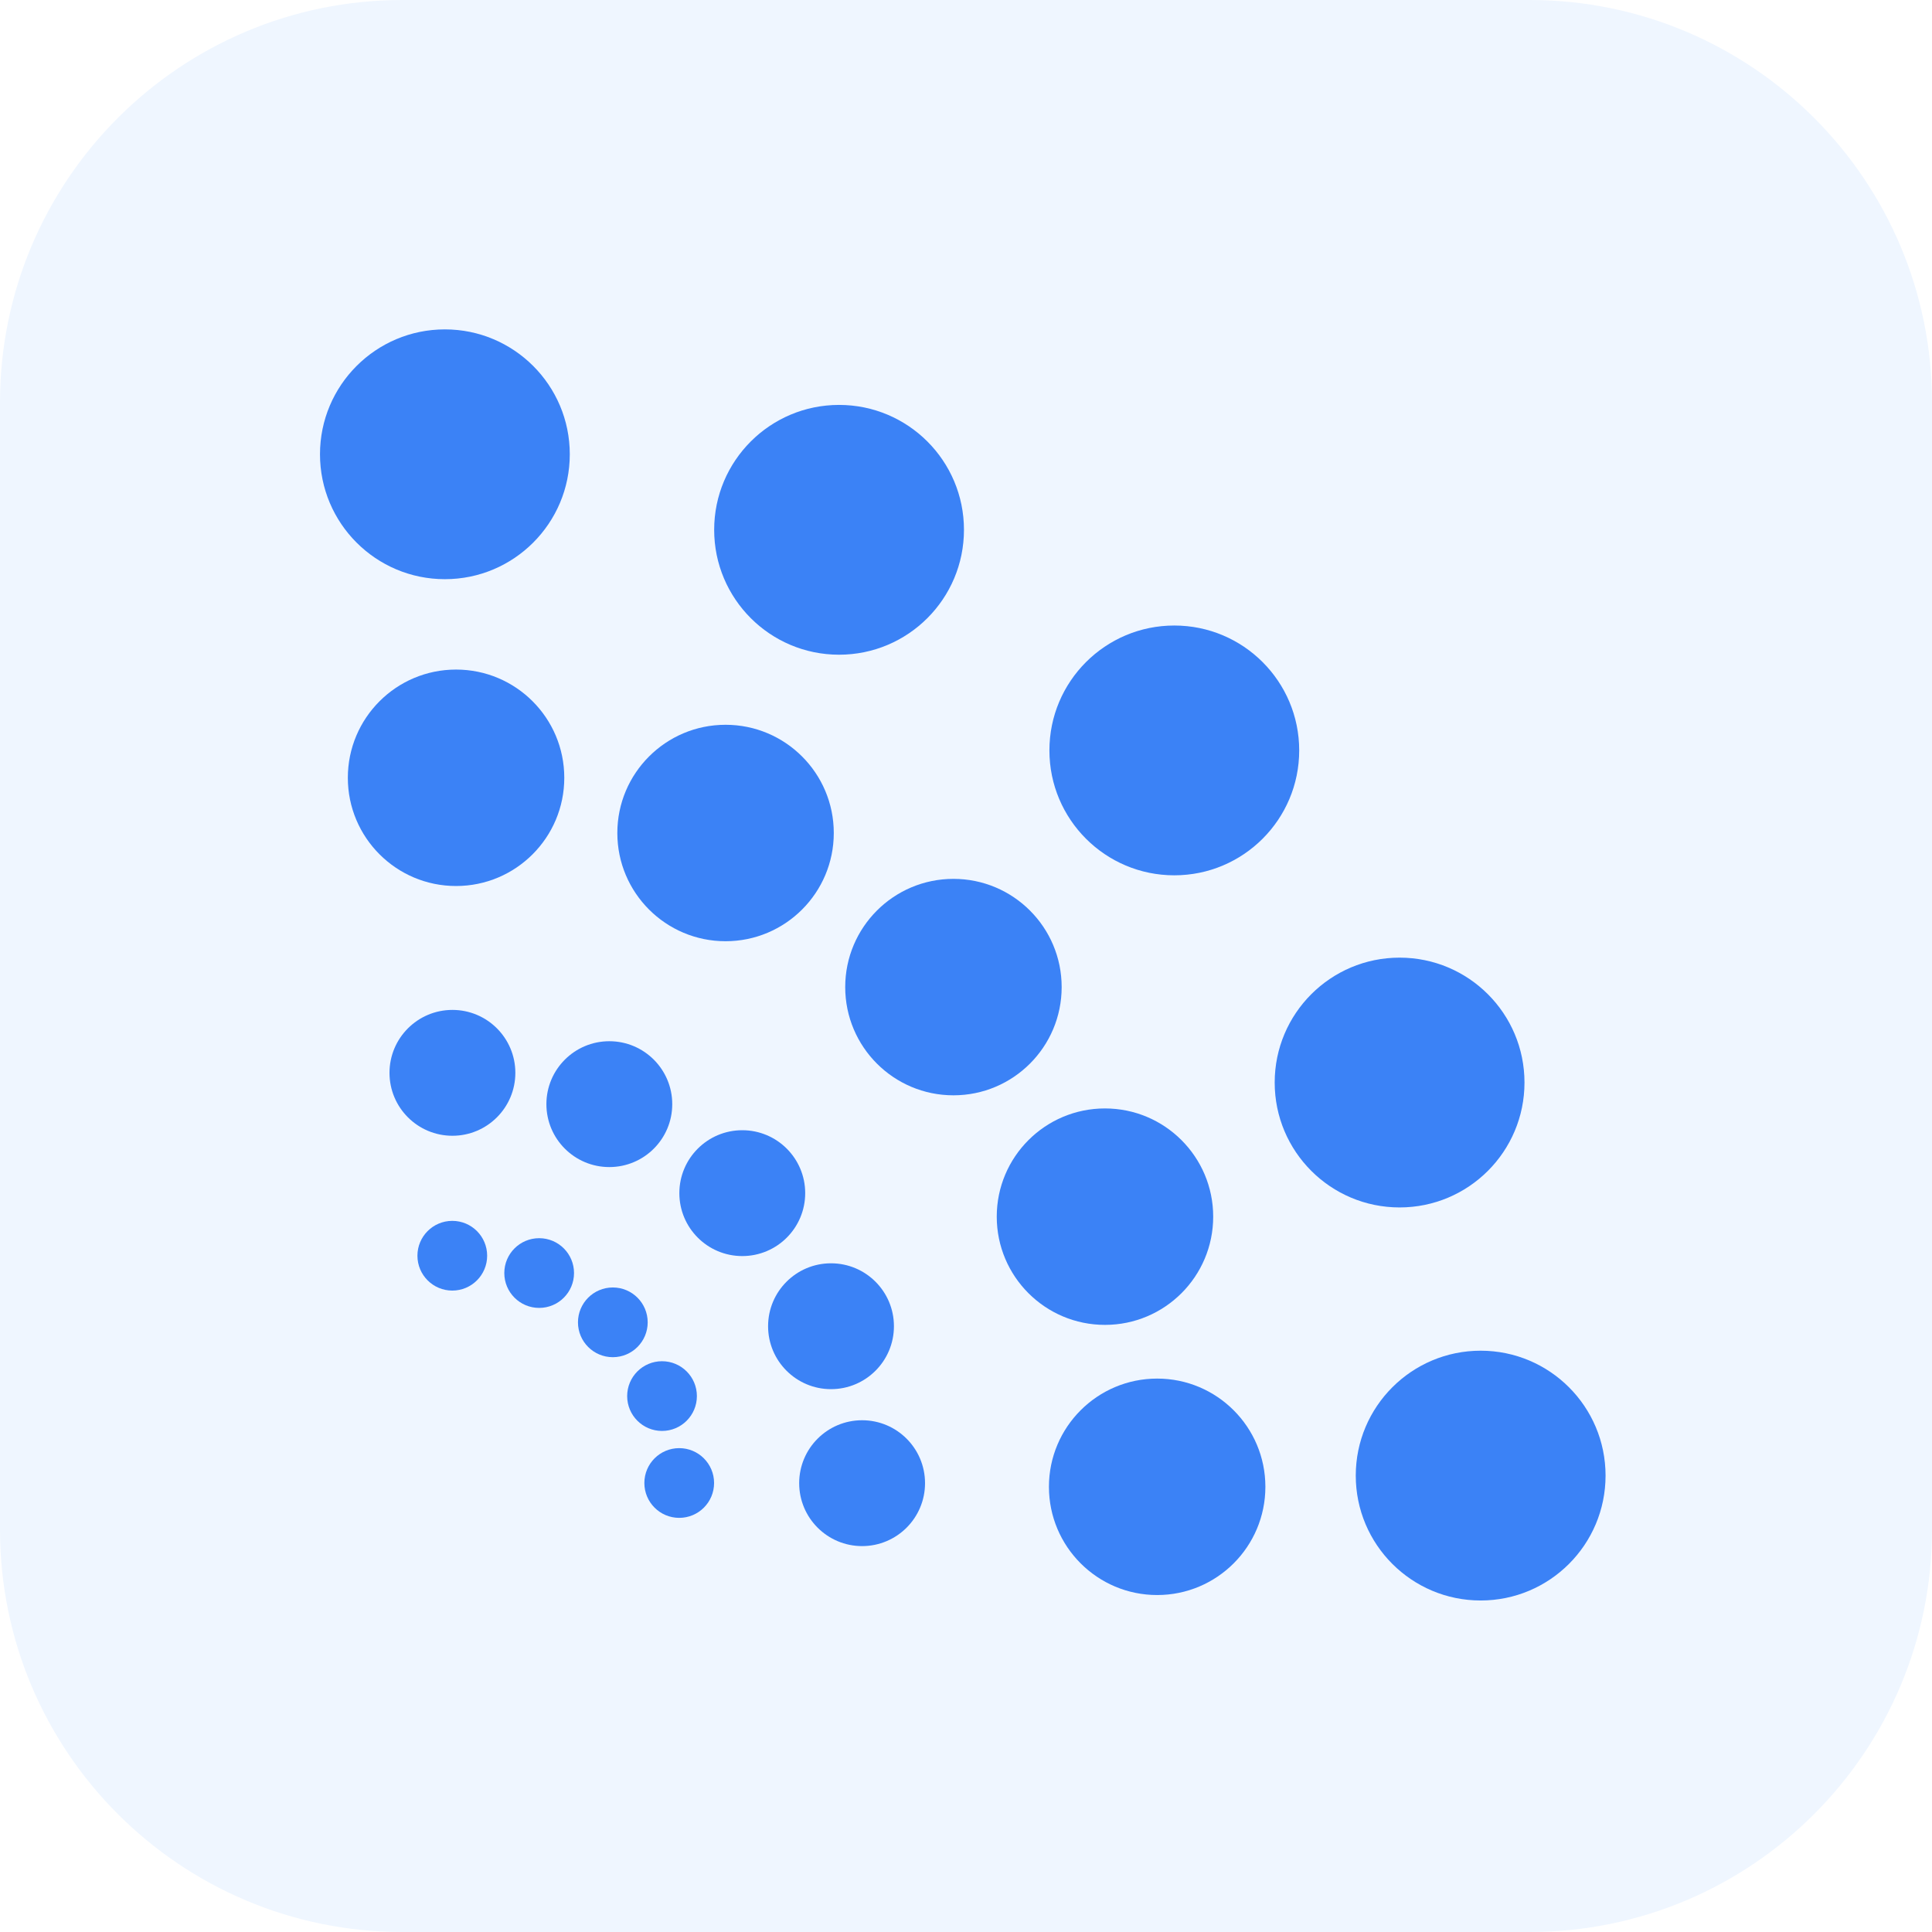
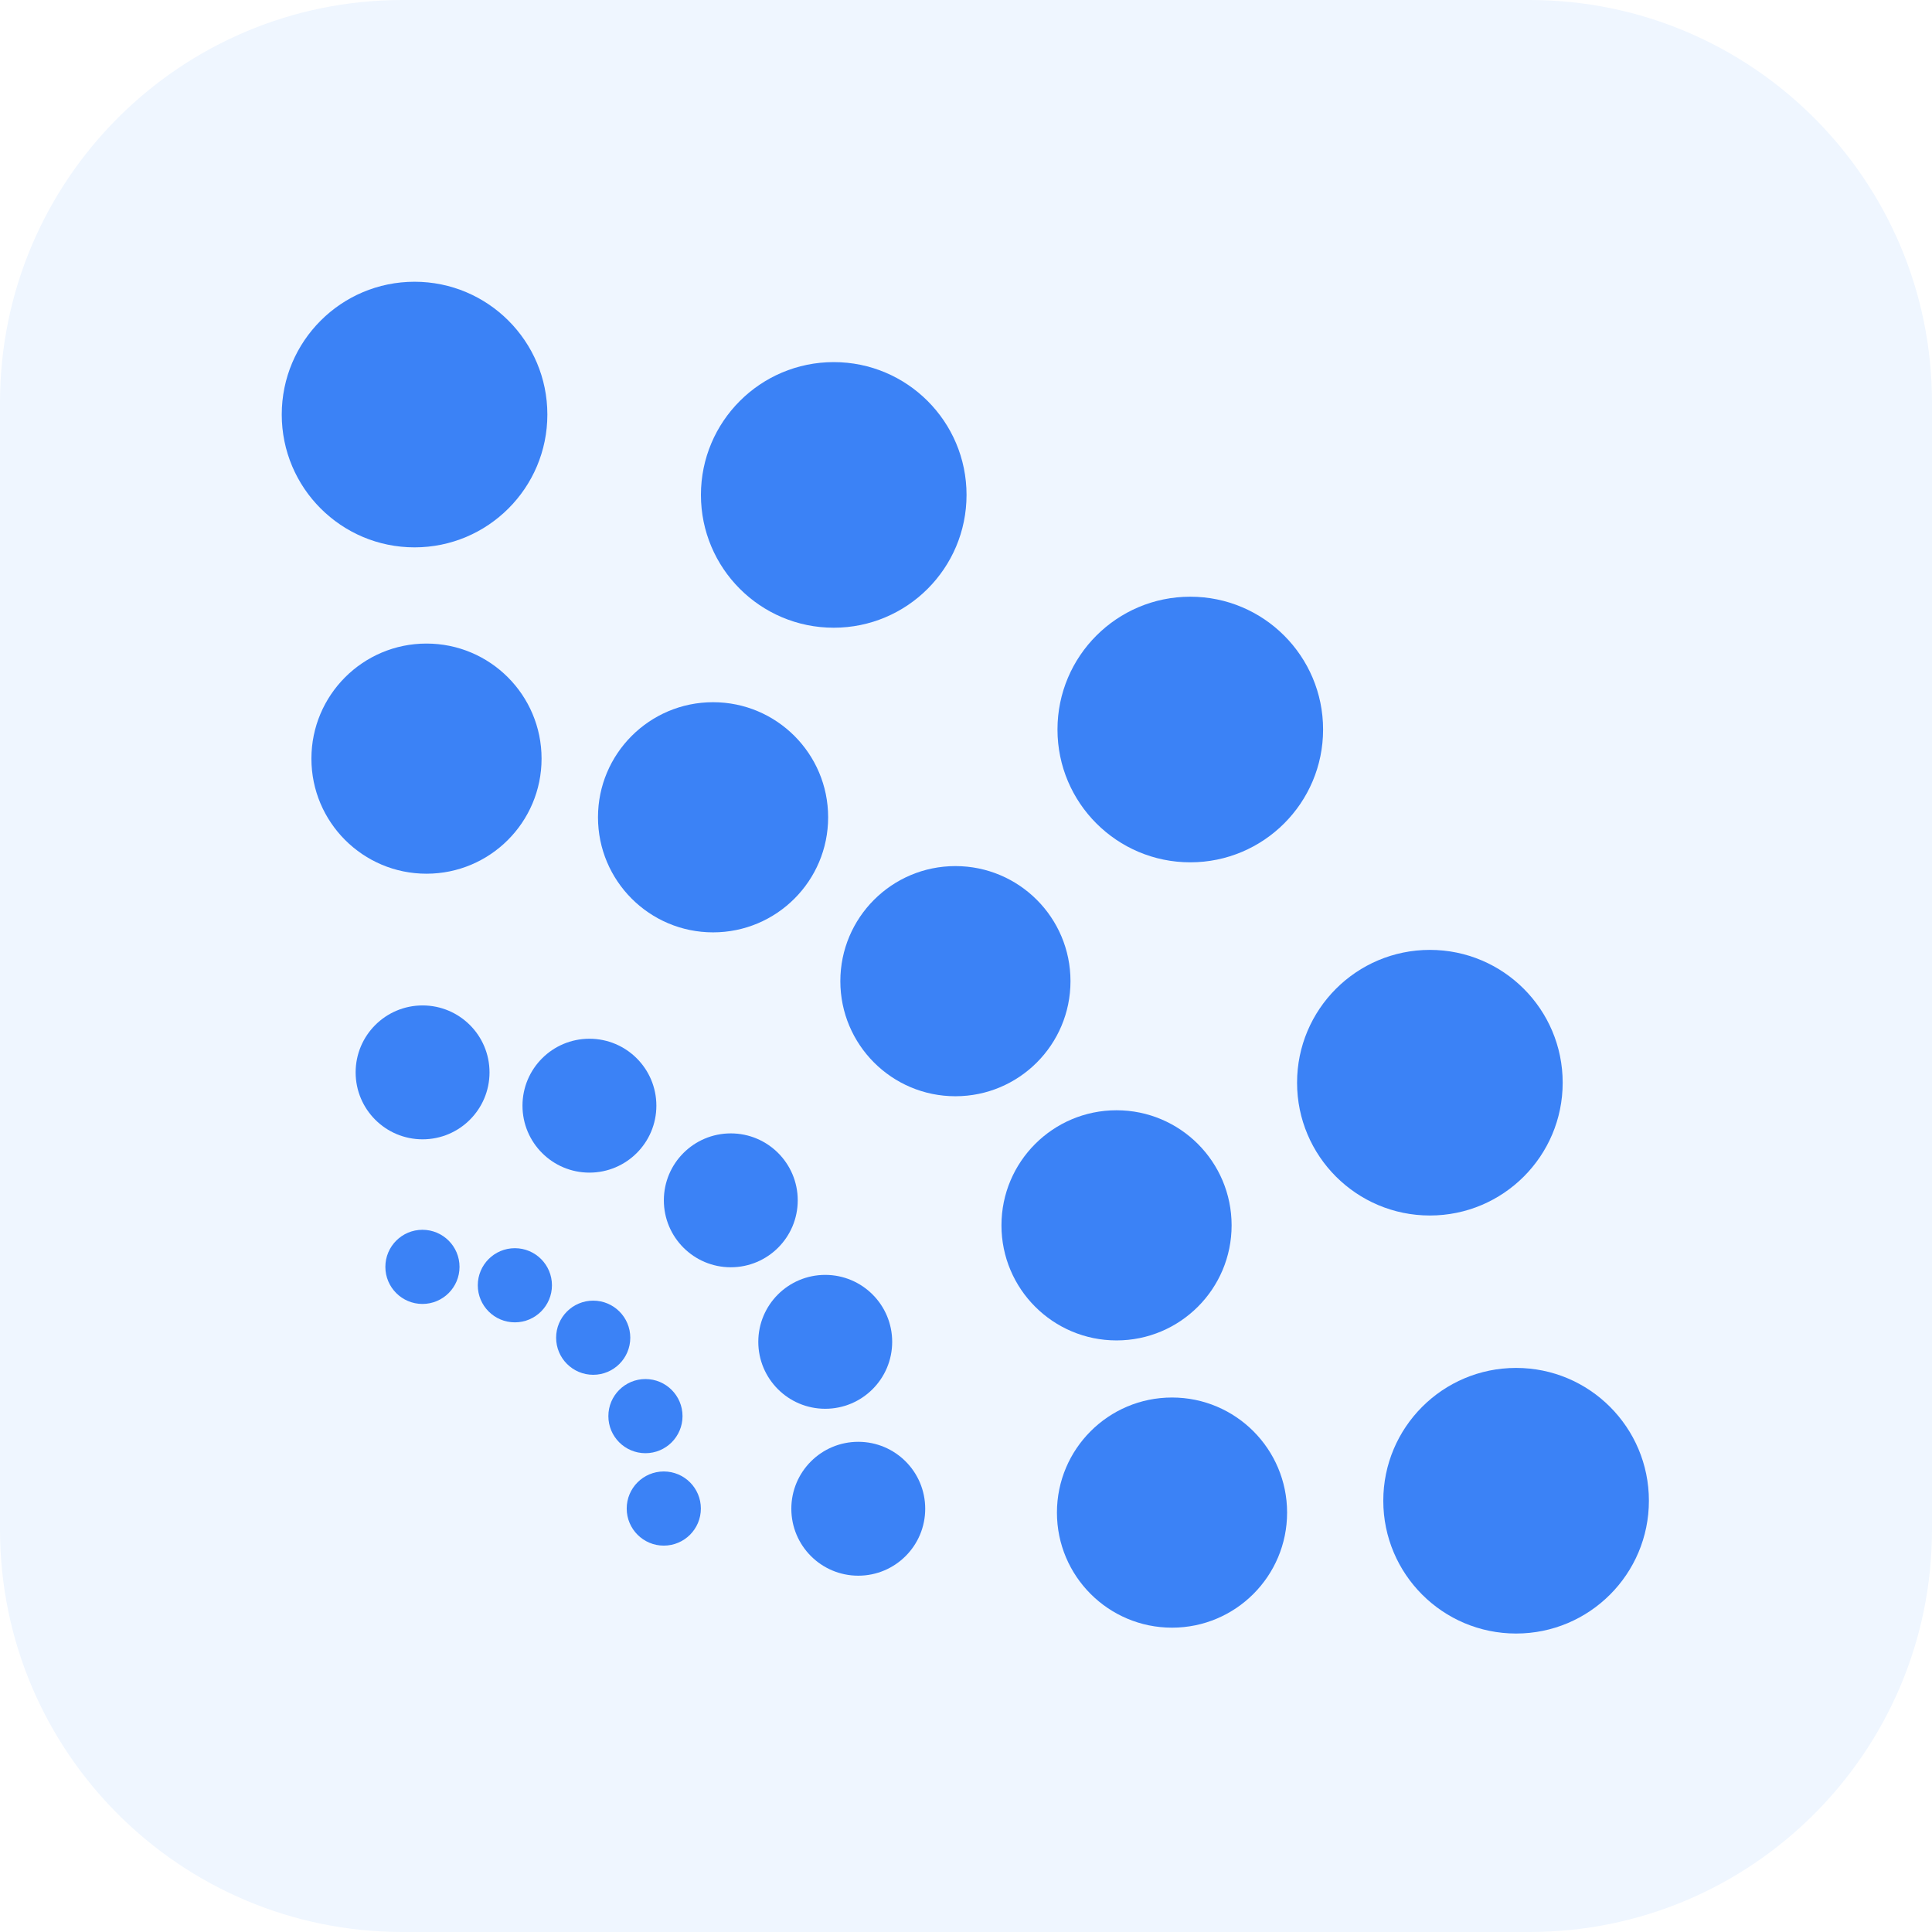
<svg xmlns="http://www.w3.org/2000/svg" width="192" height="192" viewBox="0 0 192 192">
  <rect width="192" height="192" rx="40" fill="#eff6ff" />
-   <svg x="28" y="28" width="136" height="136" viewBox="90 -11 316 316">
+   <svg x="28" y="28" width="136" height="136" viewBox="0 0 203 203">
    <g fill="#3b82f6">
-       <circle cx="127.67" cy="28.84" r="28.84" />
-       <circle cx="218.69" cy="46.28" r="28.84" />
-       <circle cx="296.1" cy="97.22" r="28.84" />
-       <circle cx="348.12" cy="173.91" r="28.84" />
-       <circle cx="366.84" cy="264.67" r="28.84" />
-       <circle cx="130.25" cy="103.54" r="24.99" />
-       <circle cx="192.48" cy="116.29" r="24.99" />
-       <circle cx="245.1" cy="151.87" r="24.99" />
-       <circle cx="280.09" cy="204.88" r="24.99" />
-       <circle cx="292.14" cy="267.26" r="24.99" />
-       <circle cx="129.41" cy="171.67" r="14.53" />
-       <circle cx="165.64" cy="178.9" r="14.53" />
-       <circle cx="196.34" cy="199.45" r="14.53" />
-       <circle cx="216.83" cy="230.18" r="14.53" />
-       <circle cx="224.01" cy="266.42" r="14.53" />
-       <circle cx="129.38" cy="213.9" r="8.05" />
-       <circle cx="149.44" cy="217.9" r="8.05" />
-       <circle cx="166.45" cy="229.28" r="8.05" />
-       <circle cx="177.81" cy="246.31" r="8.05" />
-       <circle cx="181.78" cy="266.38" r="8.05" />
+       <circle cx="19.7" cy="19.7" r="19.7" />
+       <circle cx="81.88" cy="31.62" r="19.7" />
+       <circle cx="134.77" cy="66.42" r="19.7" />
+       <circle cx="170.31" cy="118.81" r="19.7" />
+       <circle cx="183.1" cy="180.82" r="19.7" />
+       <circle cx="21.47" cy="70.74" r="17.07" />
+       <circle cx="63.98" cy="79.44" r="17.07" />
+       <circle cx="99.93" cy="103.75" r="17.07" />
+       <circle cx="123.83" cy="139.97" r="17.07" />
+       <circle cx="132.06" cy="182.58" r="17.07" />
+       <circle cx="20.89" cy="117.28" r="9.93" />
+       <circle cx="45.64" cy="122.22" r="9.93" />
+       <circle cx="66.61" cy="136.26" r="9.93" />
+       <circle cx="80.62" cy="157.25" r="9.93" />
+       <circle cx="85.52" cy="182.01" r="9.93" />
+       <circle cx="20.87" cy="146.13" r="5.5" />
+       <circle cx="34.58" cy="148.86" r="5.5" />
+       <circle cx="46.2" cy="156.64" r="5.5" />
+       <circle cx="53.95" cy="168.27" r="5.5" />
+       <circle cx="56.67" cy="181.98" r="5.5" />
    </g>
  </svg>
</svg>
